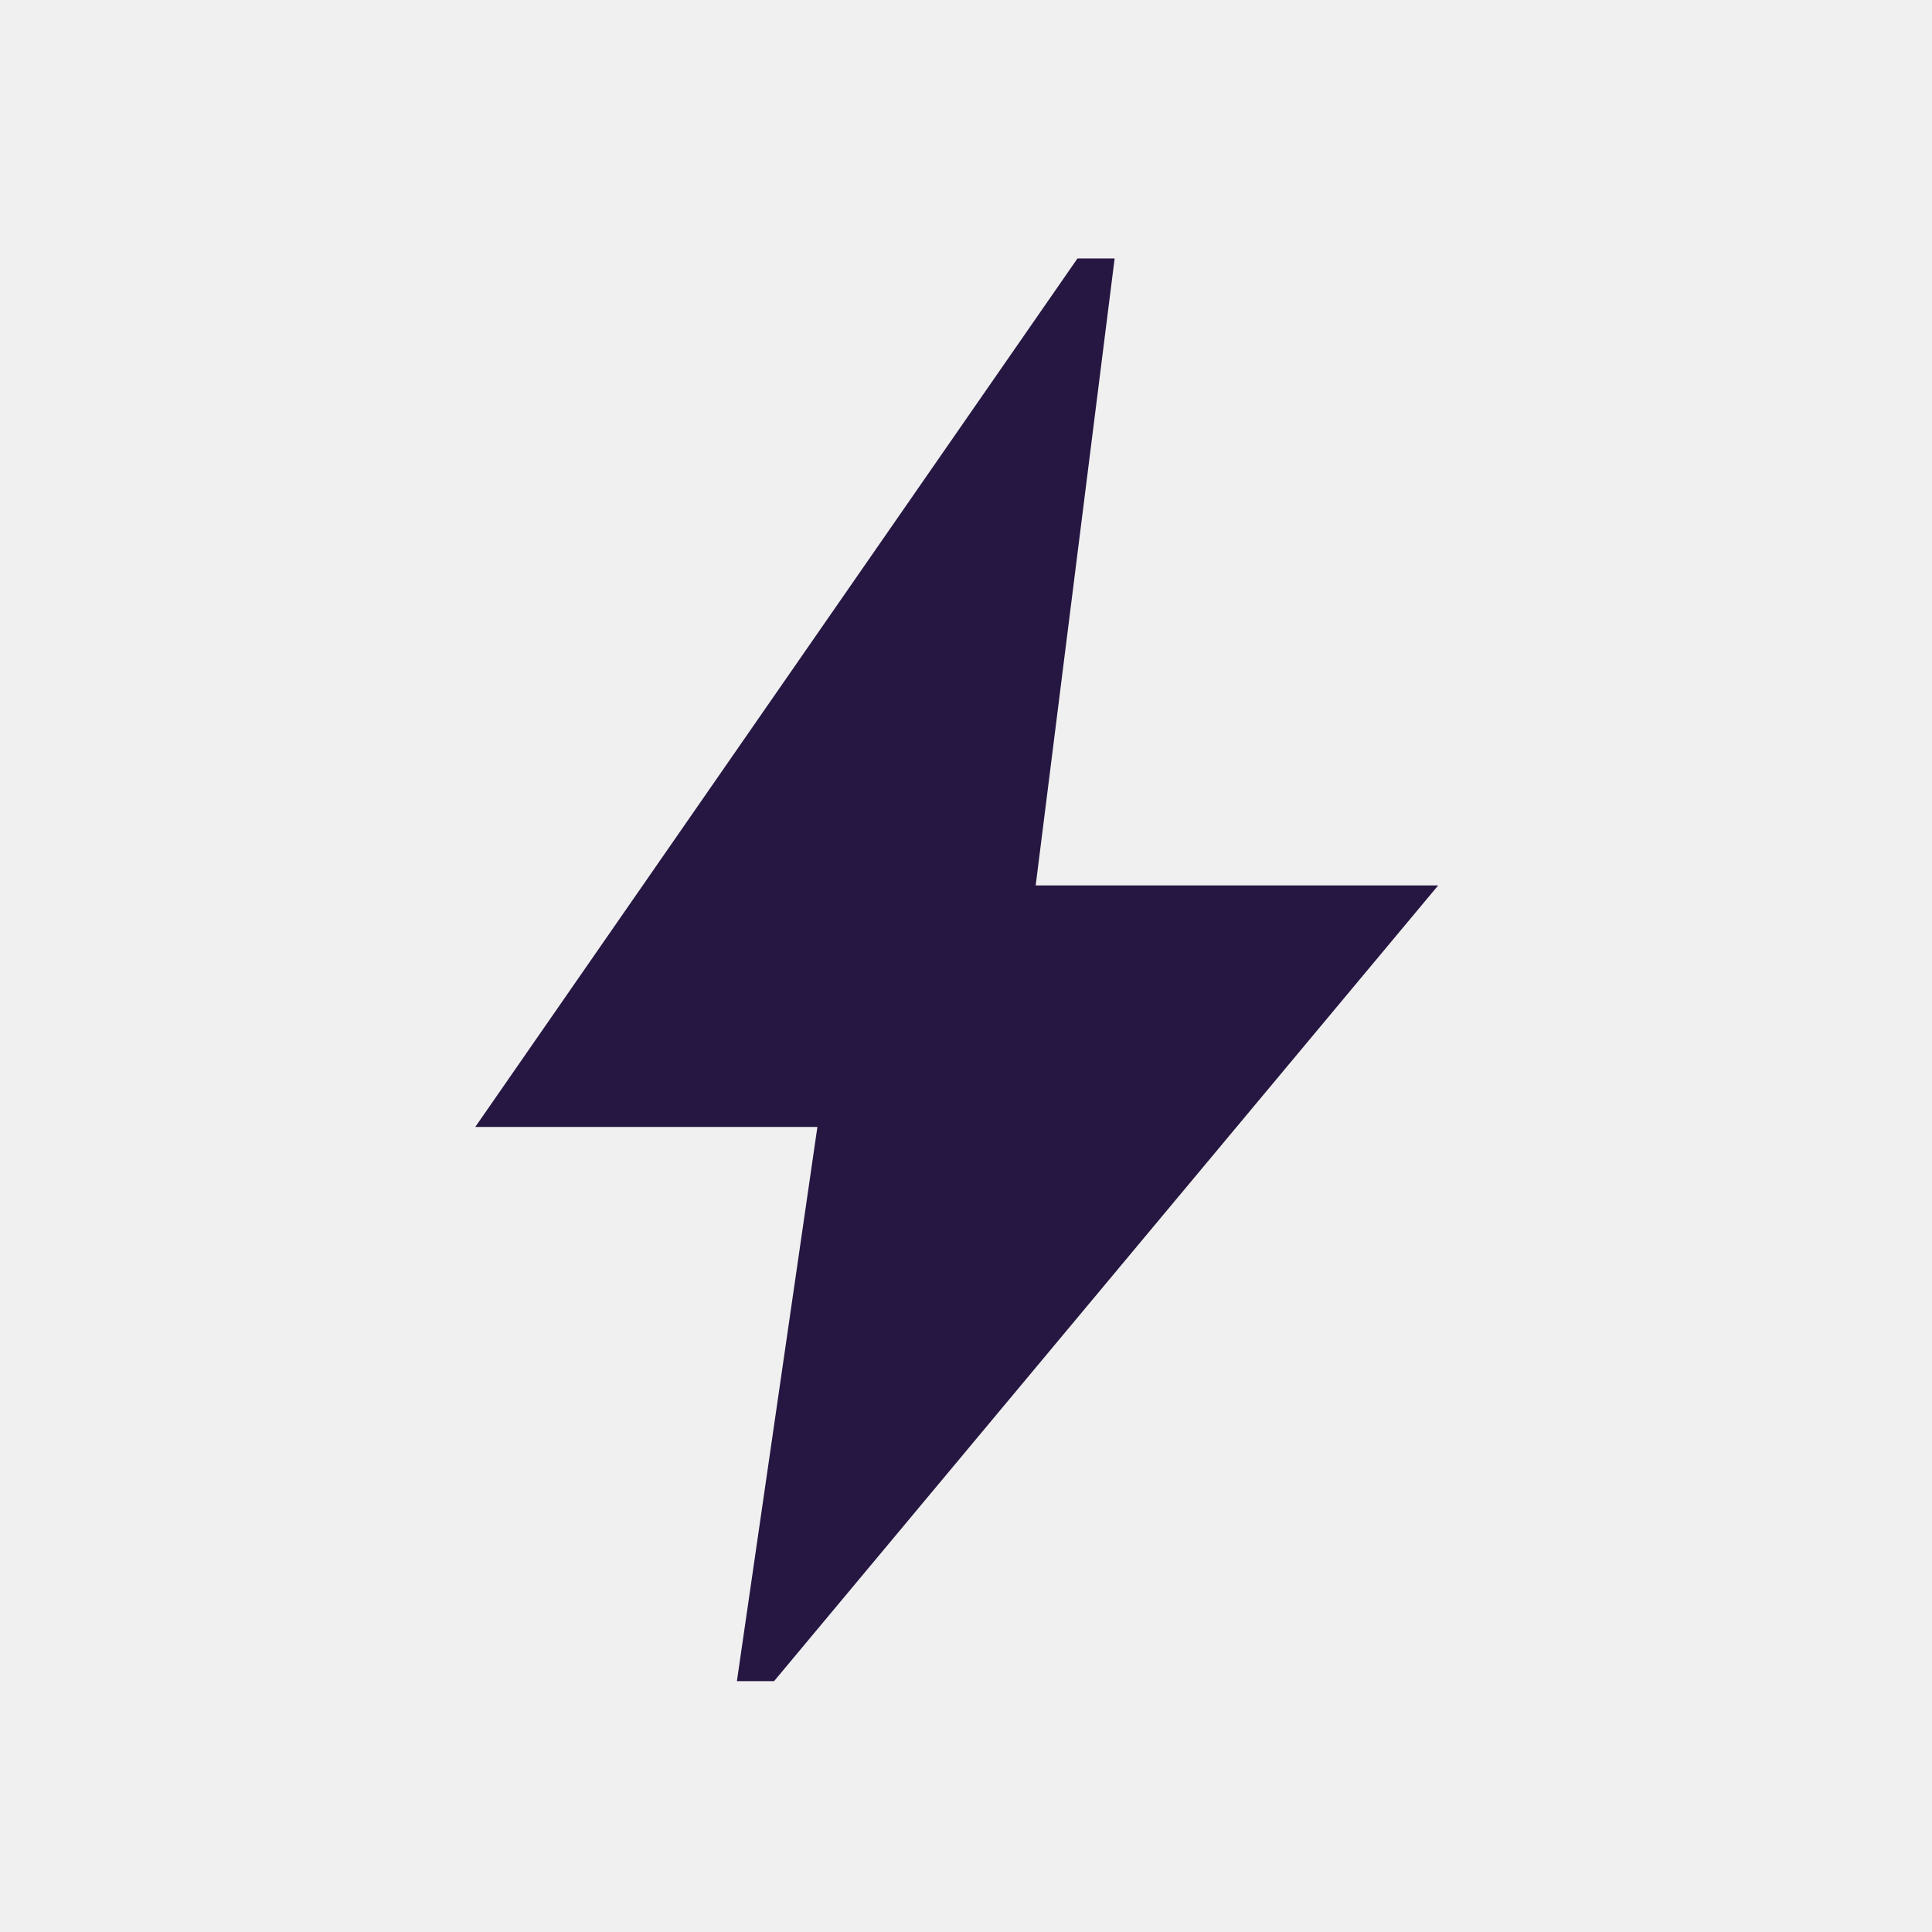
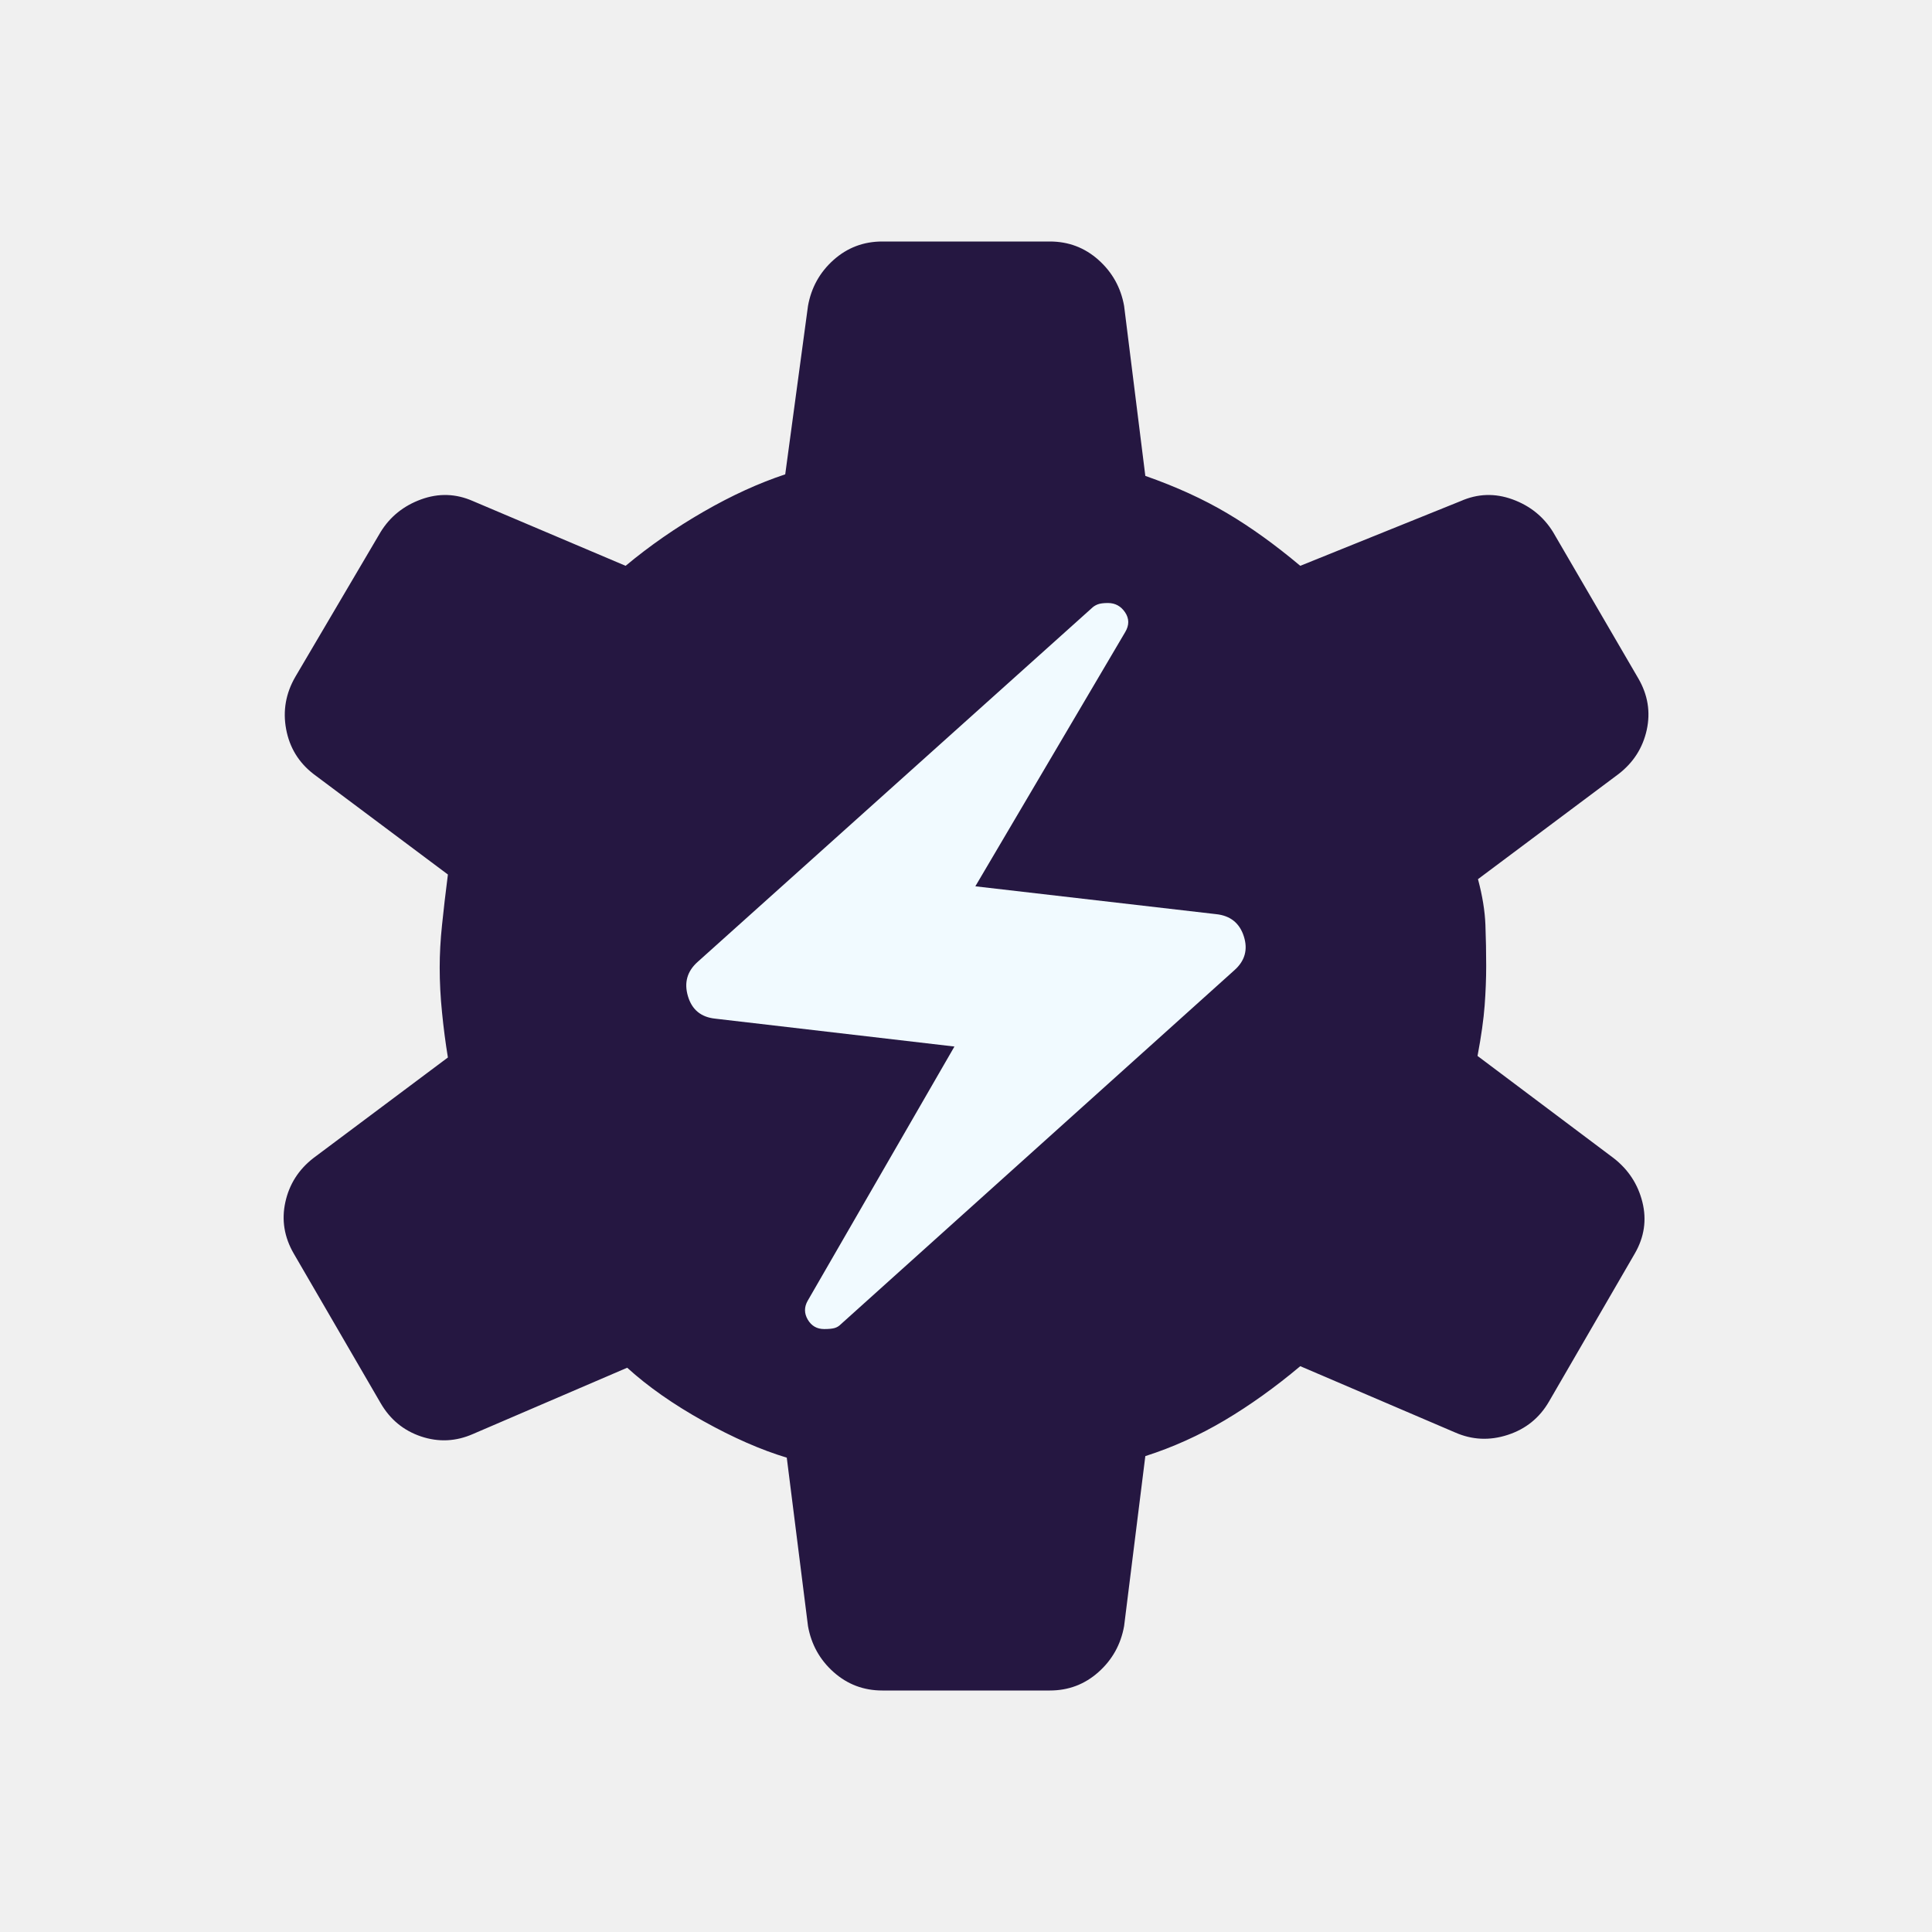
<svg xmlns="http://www.w3.org/2000/svg" width="60" height="60" viewBox="0 0 60 60" fill="none">
-   <path d="M22.885 52.21L25.385 34.998H14.76L33.462 8.027H34.616L32.164 27.498H44.664L24.039 52.21H22.885Z" fill="#251741" />
+   <g clip-path="url(#clip0_5217_4832)">
+     <path d="M27.4 52.5C26.82 52.5 26.316 52.309 25.888 51.928C25.46 51.547 25.195 51.07 25.093 50.5L24.434 45.269C23.636 45.029 22.773 44.651 21.845 44.134C20.917 43.618 20.128 43.066 19.478 42.476L14.689 44.534C14.16 44.767 13.623 44.793 13.078 44.611C12.533 44.428 12.113 44.081 11.819 43.572L9.121 38.928C8.827 38.419 8.74 37.886 8.862 37.332C8.984 36.777 9.274 36.322 9.732 35.966L13.91 32.841C13.836 32.39 13.775 31.924 13.728 31.445C13.679 30.966 13.655 30.5 13.655 30.048C13.655 29.628 13.679 29.187 13.728 28.724C13.775 28.26 13.836 27.739 13.91 27.159L9.732 24.034C9.274 23.678 8.992 23.215 8.886 22.644C8.78 22.074 8.875 21.534 9.169 21.024L11.819 16.524C12.113 16.046 12.533 15.708 13.078 15.509C13.623 15.311 14.16 15.328 14.689 15.562L19.429 17.572C20.176 16.95 20.984 16.389 21.853 15.889C22.721 15.389 23.565 15.003 24.386 14.731L25.093 9.5C25.195 8.93 25.46 8.454 25.888 8.072C26.316 7.691 26.82 7.5 27.4 7.5H32.603C33.183 7.5 33.687 7.691 34.114 8.072C34.542 8.454 34.808 8.93 34.91 9.5L35.569 14.779C36.527 15.115 37.374 15.502 38.109 15.938C38.845 16.373 39.602 16.918 40.381 17.572L45.362 15.562C45.891 15.328 46.428 15.311 46.973 15.509C47.518 15.708 47.937 16.046 48.232 16.524L50.881 21.072C51.176 21.581 51.262 22.113 51.141 22.668C51.019 23.223 50.729 23.678 50.271 24.034L45.9 27.303C46.038 27.819 46.115 28.293 46.131 28.724C46.147 29.155 46.155 29.58 46.155 30C46.155 30.388 46.139 30.797 46.107 31.228C46.075 31.659 46.001 32.181 45.886 32.793L50.112 35.966C50.57 36.322 50.868 36.777 51.006 37.332C51.144 37.886 51.065 38.419 50.771 38.928L48.107 43.524C47.812 44.034 47.384 44.38 46.823 44.562C46.262 44.745 45.718 44.719 45.189 44.486L40.381 42.428C39.602 43.082 38.818 43.643 38.03 44.111C37.242 44.578 36.421 44.949 35.569 45.221L34.91 50.5C34.808 51.07 34.542 51.547 34.114 51.928C33.687 52.309 33.183 52.5 32.603 52.5H27.4ZM29.934 36.25C31.678 36.25 33.155 35.644 34.367 34.432C35.578 33.221 36.184 31.744 36.184 30C36.184 28.256 35.578 26.779 34.367 25.567C33.155 24.356 31.678 23.75 29.934 23.75C28.181 23.75 26.701 24.356 25.494 25.567C24.287 26.779 23.684 28.256 23.684 30C23.684 31.744 24.287 33.221 25.494 34.432C26.701 35.644 28.181 36.25 29.934 36.25Z" fill="#251741" />
+     <rect x="22" y="21" width="15" height="18" fill="#251741" />
+     <path d="M29.641 32.501L22.211 31.635C21.77 31.589 21.488 31.356 21.364 30.936C21.24 30.516 21.341 30.161 21.668 29.871L33.896 18.895C33.952 18.839 34.017 18.797 34.091 18.769C34.164 18.741 34.27 18.727 34.408 18.727C34.633 18.727 34.81 18.823 34.941 19.017C35.071 19.212 35.072 19.416 34.944 19.63L30.29 27.525L37.769 28.39C38.209 28.436 38.496 28.666 38.628 29.078C38.76 29.489 38.663 29.84 38.336 30.13L26.108 41.13C26.052 41.187 25.987 41.225 25.913 41.245C25.839 41.265 25.734 41.275 25.596 41.275C25.371 41.275 25.202 41.178 25.087 40.984C24.973 40.79 24.971 40.593 25.084 40.395L29.641 32.501Z" fill="#F1FAFF" />
+   </g>
+   <defs>
+     <clipPath id="clip0_5217_4832">
+       <rect width="60" height="60" fill="white" />
+     </clipPath>
+   </defs>
</svg>
